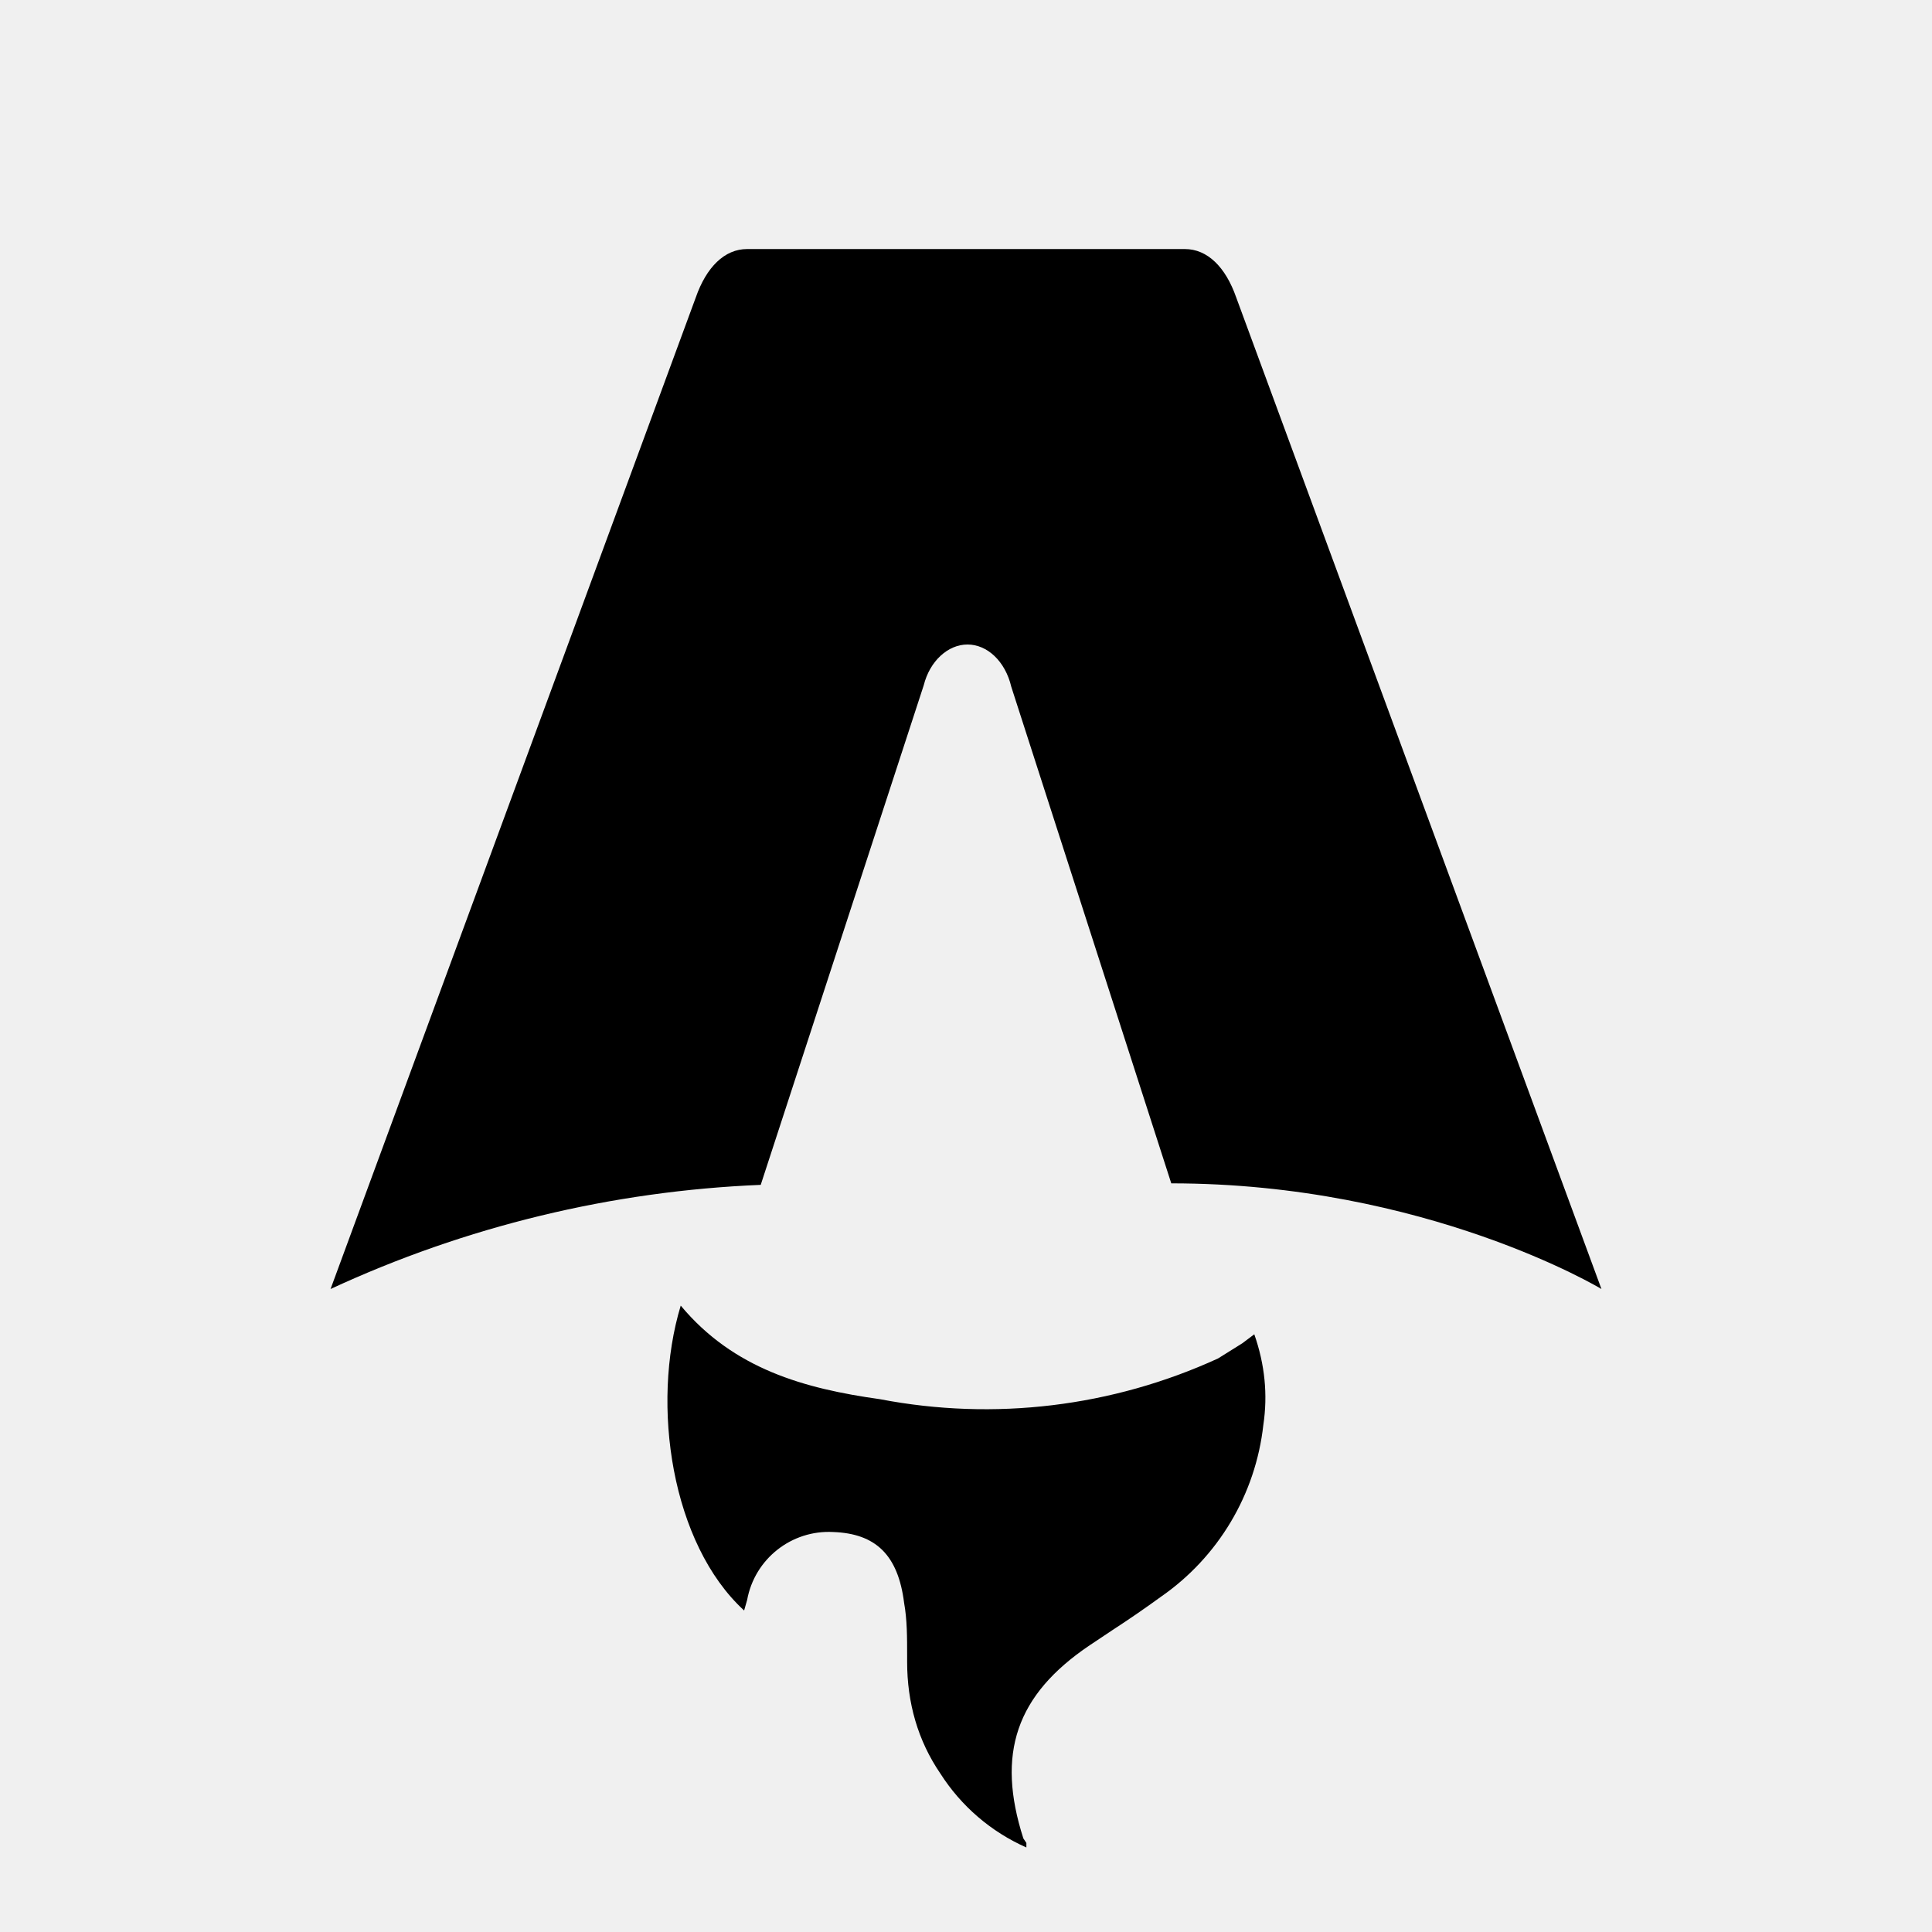
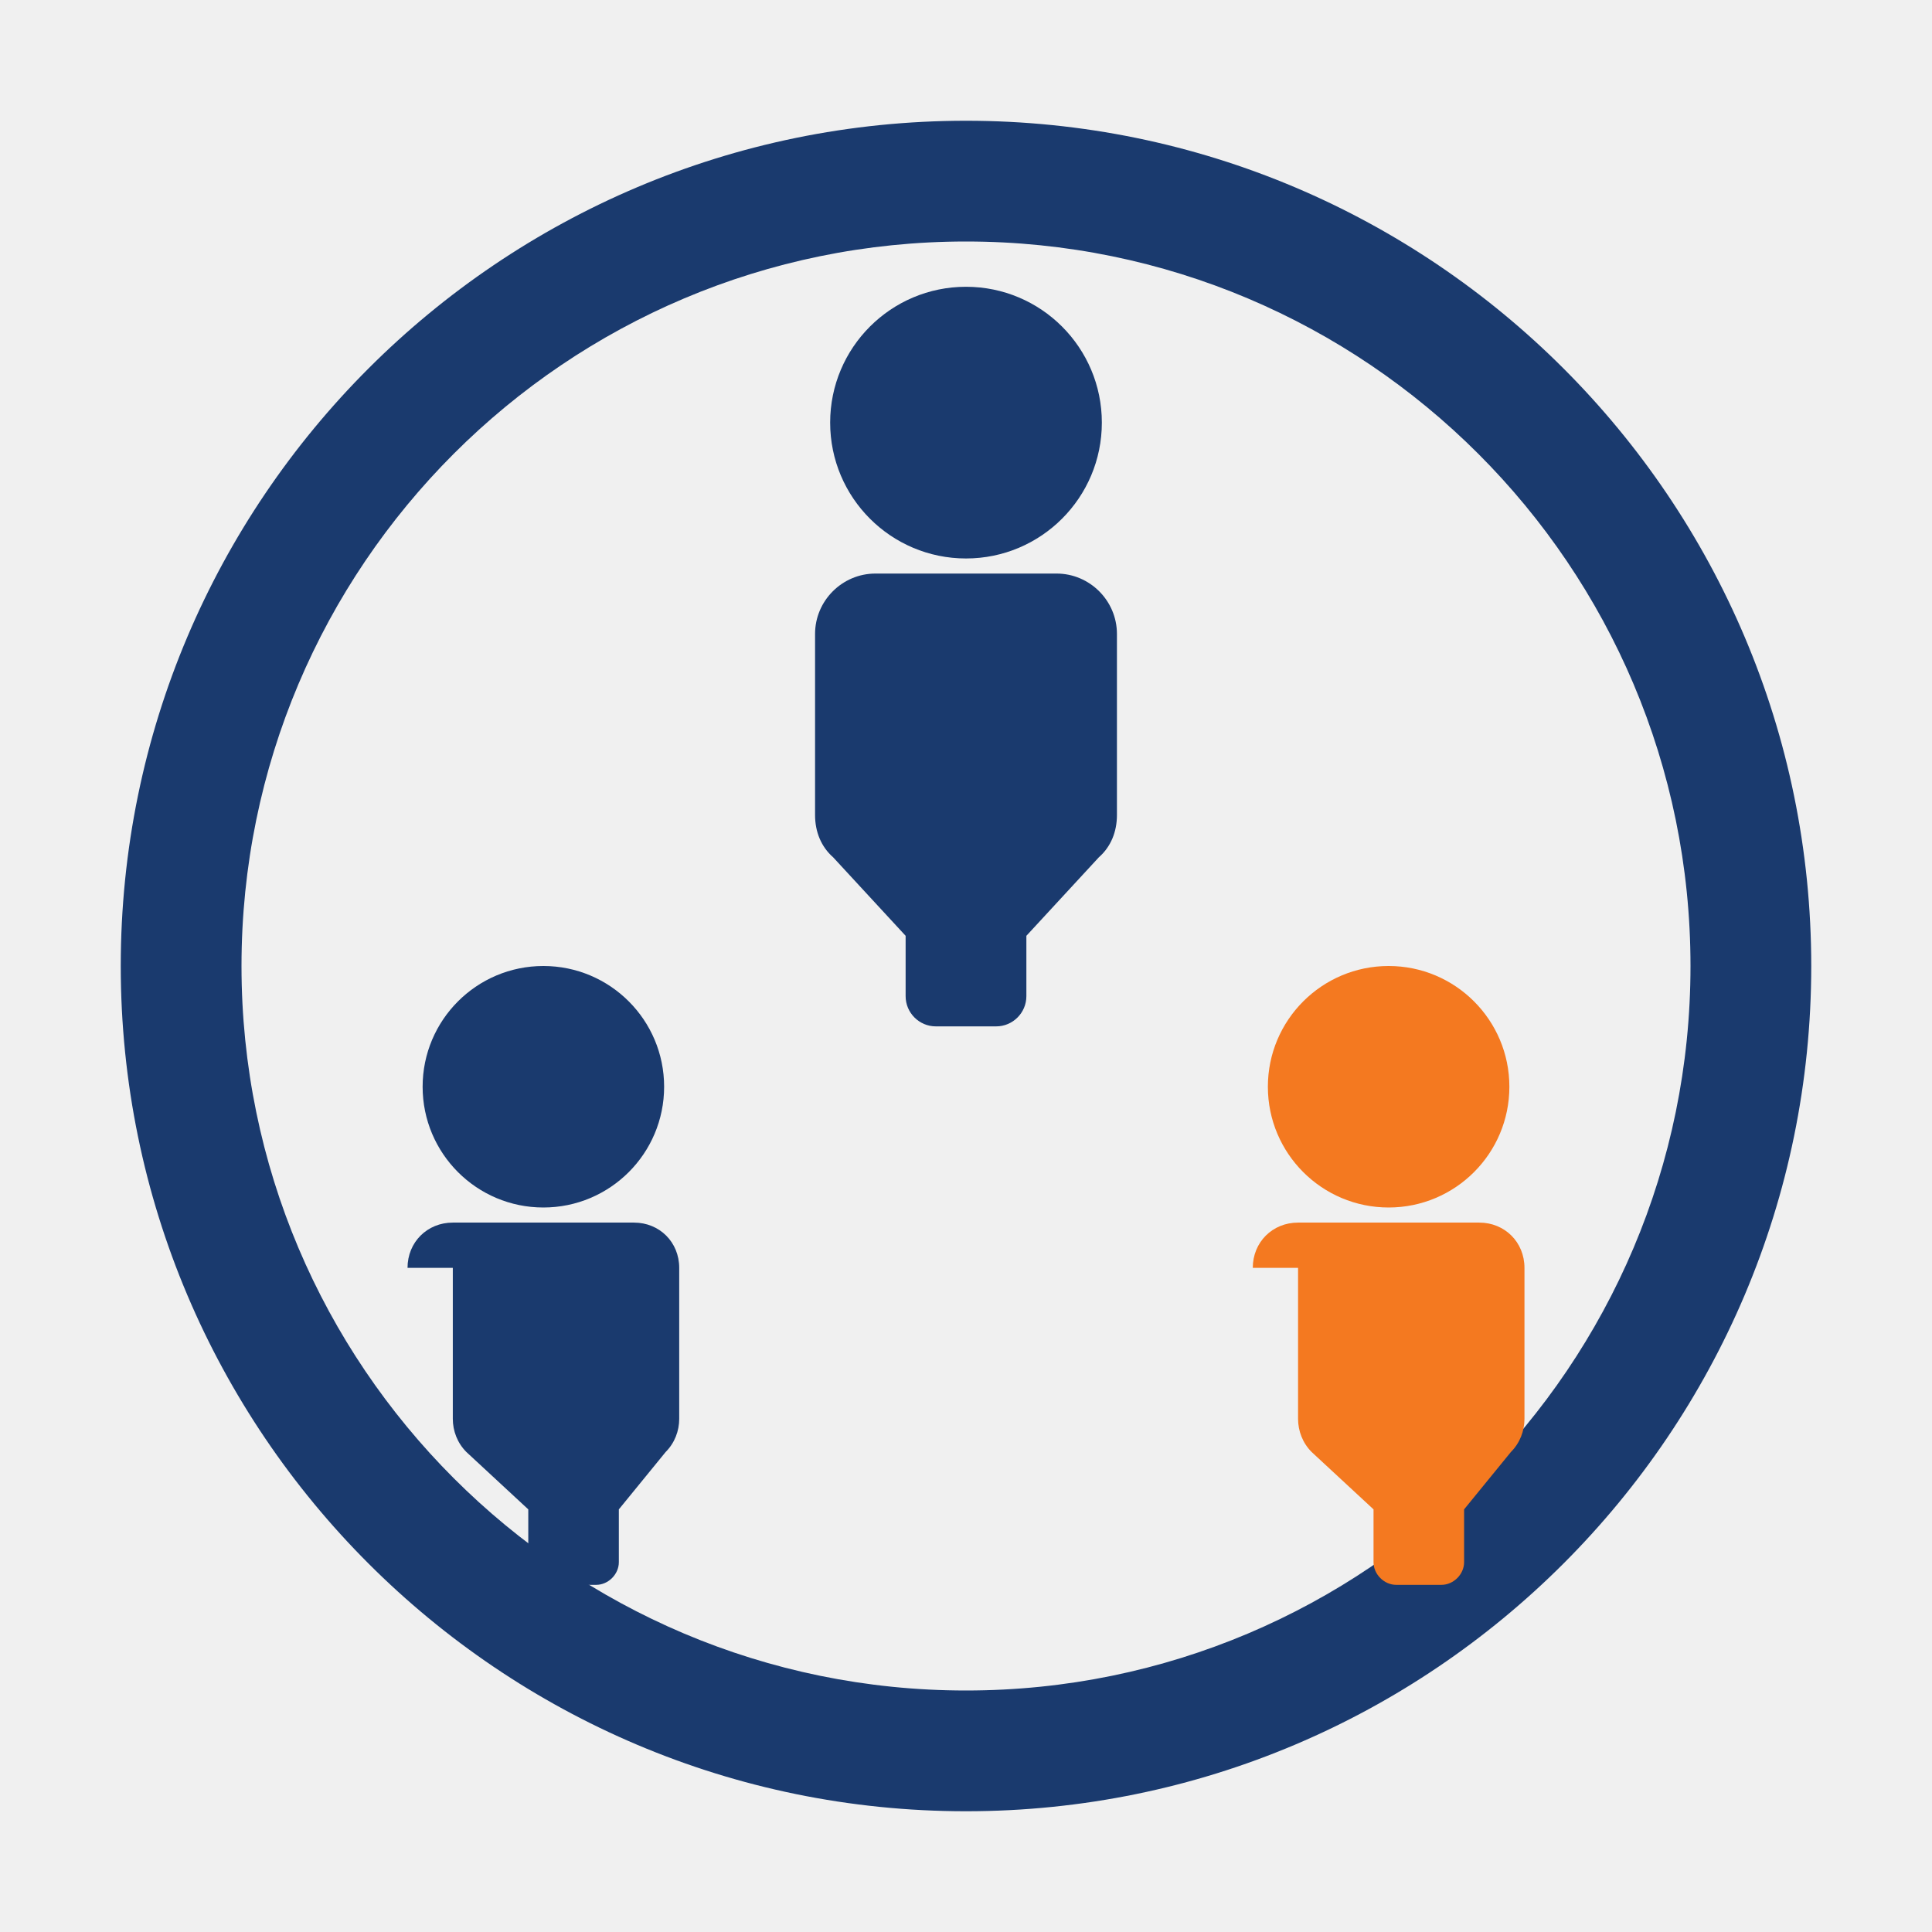
- <svg xmlns="http://www.w3.org/2000/svg" fill="none" viewBox="0 0 128 128">
-   <path d="M50.4 78.5a75.1 75.1 0 0 0-28.5 6.9l24.2-65.7c.7-2 1.9-3.2 3.4-3.2h29c1.5 0 2.7 1.2 3.4 3.2l24.2 65.7s-11.6-7-28.5-7L67 45.5c-.4-1.7-1.6-2.8-2.9-2.8-1.3 0-2.5 1.1-2.9 2.7L50.4 78.5Zm-1.1 28.2Zm-4.2-20.2c-2 6.6-.6 15.8 4.2 20.2a17.5 17.5 0 0 1 .2-.7 5.5 5.5 0 0 1 5.7-4.5c2.8.1 4.3 1.5 4.7 4.7.2 1.1.2 2.3.2 3.5v.4c0 2.7.7 5.2 2.2 7.4a13 13 0 0 0 5.7 4.9v-.3l-.2-.3c-1.8-5.6-.5-9.5 4.4-12.8l1.5-1a73 73 0 0 0 3.2-2.2 16 16 0 0 0 6.8-11.4c.3-2 .1-4-.6-6l-.8.6-1.6 1a37 37 0 0 1-22.4 2.7c-5-.7-9.7-2-13.2-6.2Z" />
-   <style>
-         path { fill: #000; }
-         @media (prefers-color-scheme: dark) {
-             path { fill: #FFF; }
-         }
-     </style>
+ <svg xmlns="http://www.w3.org/2000/svg" viewBox="0 0 128 128">
+   <path d="M64 8C33.1 8 8 33.1 8 64s25.1 56 56 56 56-25.1 56-56S94.9 8 64 8zm0 104C37.5 112 16 90.5 16 64S37.5 16 64 16s48 21.5 48 48-21.5 48-48 48z" fill="#1a3a6e" />
+   <circle cx="64" cy="28" r="9" fill="#1a3a6e" />
+   <path d="M54 42c0-2.2 1.8-4 4-4h12c2.2 0 4 1.8 4 4v12c0 1.1-.4 2.1-1.2 2.8L68 62v4c0 1.1-.9 2-2 2h-4c-1.1 0-2-.9-2-2v-4l-4.8-5.2c-.8-.7-1.2-1.7-1.2-2.8V42z" fill="#1a3a6e" />
+   <circle cx="36" cy="72" r="8" fill="#1a3a6e" />
+   <path d="M27 84c0-1.7 1.3-3 3-3h12c1.7 0 3 1.3 3 3v10c0 .8-.3 1.6-.9 2.2L41 100v3.5c0 .8-.7 1.5-1.5 1.5h-3c-.8 0-1.5-.7-1.5-1.5V100l-4.1-3.8c-.6-.6-.9-1.4-.9-2.2V84z" fill="#1a3a6e" />
+   <circle cx="92" cy="72" r="8" fill="#f47920" />
+   <path d="M83 84c0-1.7 1.3-3 3-3h12c1.7 0 3 1.3 3 3v10c0 .8-.3 1.6-.9 2.2L97 100v3.5c0 .8-.7 1.5-1.5 1.5h-3c-.8 0-1.5-.7-1.5-1.5V100l-4.1-3.8c-.6-.6-.9-1.4-.9-2.2V84z" fill="#f47920" />
</svg>
